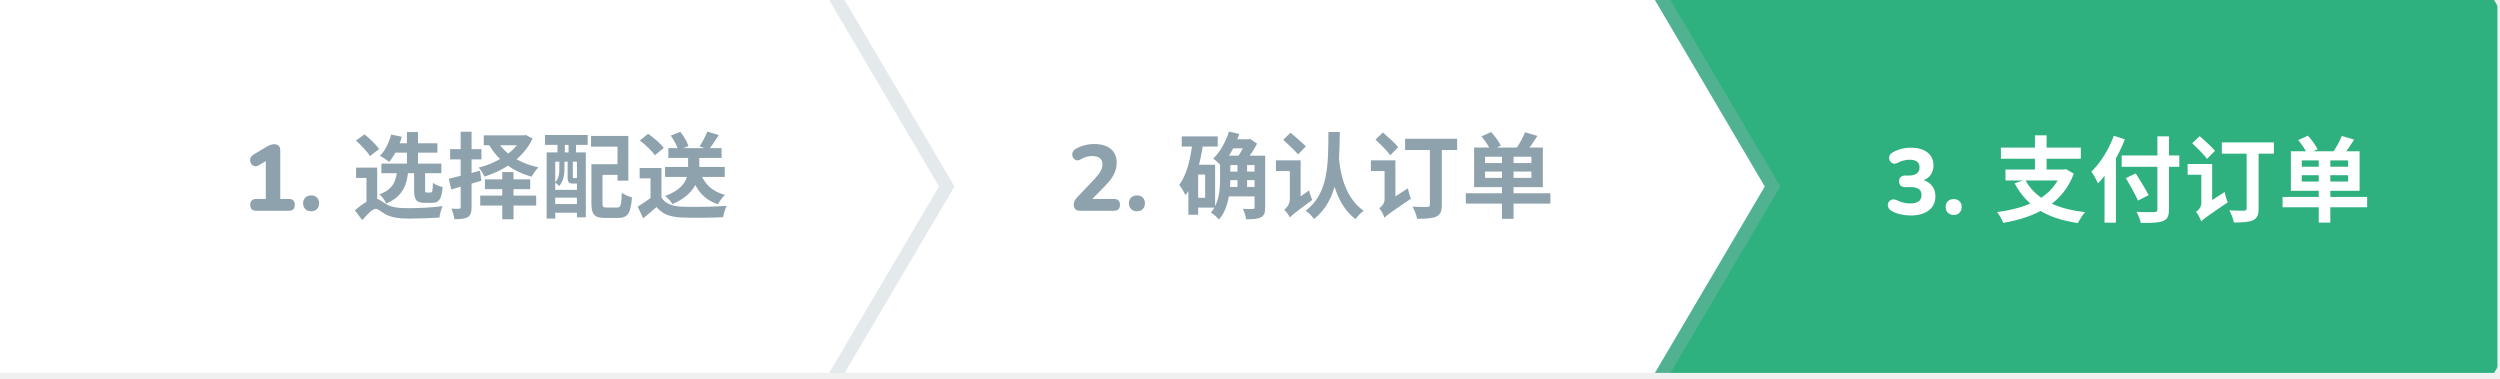
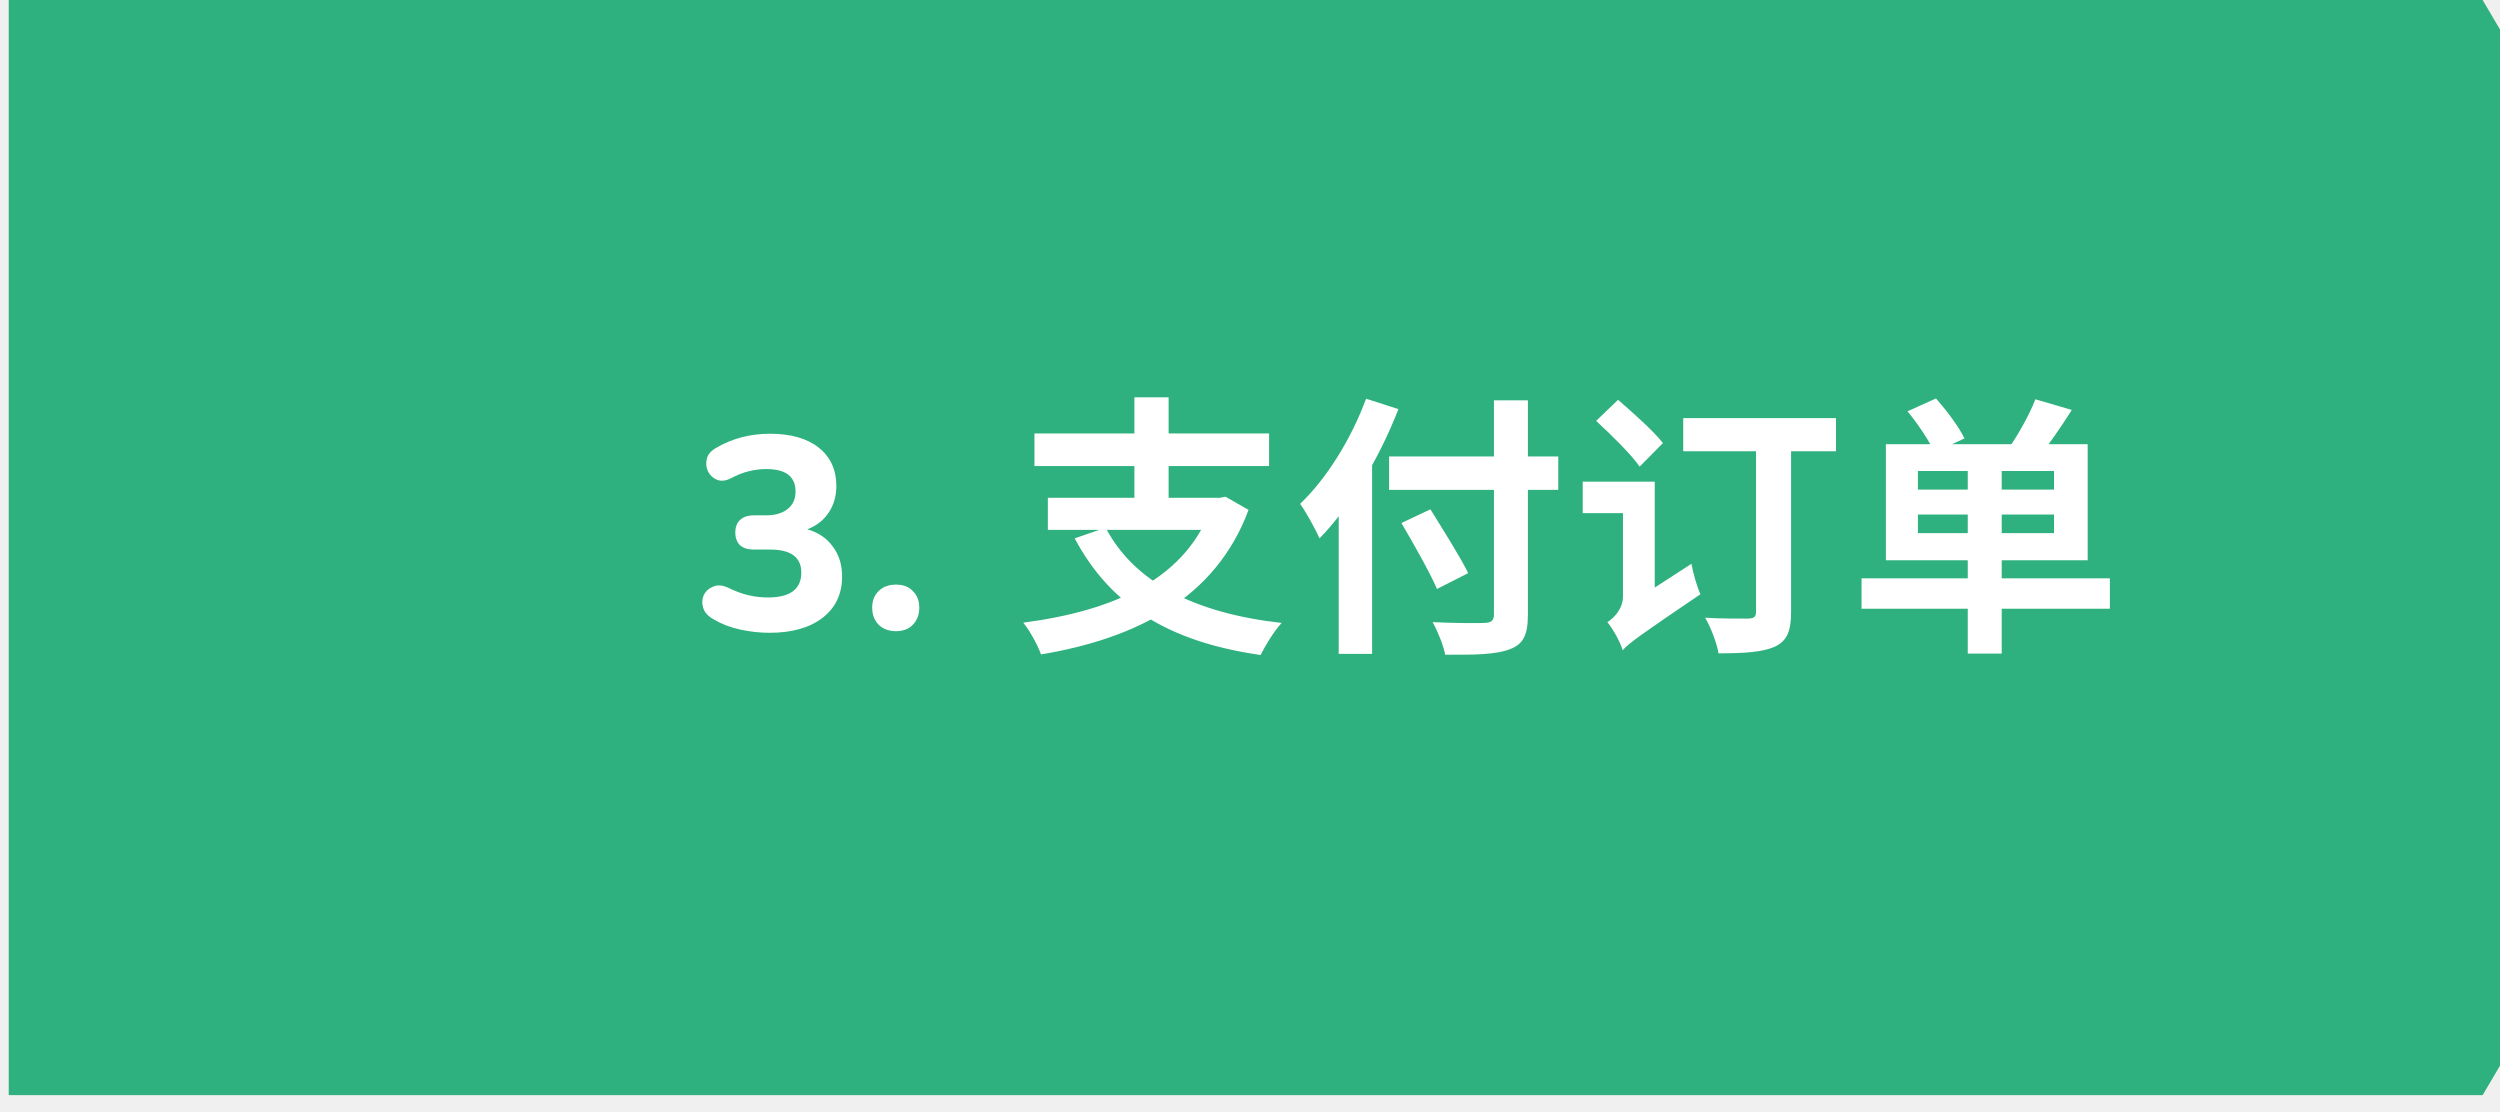
- <svg xmlns="http://www.w3.org/2000/svg" width="370" height="56" viewBox="0 0 370 56" fill="none">
-   <line x1="369.617" y1="0" x2="-3.05176e-05" y2="0" stroke="black" stroke-width="0.001" />
-   <mask id="mask0_317_261" style="mask-type:alpha" maskUnits="userSpaceOnUse" x="0" y="0" width="370" height="56">
-     <rect width="369.617" height="55.196" fill="#E0E9EF" />
-   </mask>
-   <g mask="url(#mask0_317_261)">
-     <path d="M244.44 0H369.124L385.387 27.598L369.124 55.196H244.44V0Z" fill="#2EB17F" />
-     <path d="M282.785 31.893C282.297 31.893 281.801 31.838 281.295 31.728C280.798 31.617 280.366 31.452 279.998 31.231C279.703 31.075 279.519 30.881 279.446 30.651C279.372 30.412 279.381 30.191 279.473 29.989C279.574 29.787 279.735 29.644 279.956 29.561C280.177 29.469 280.43 29.492 280.715 29.63C281.074 29.805 281.414 29.929 281.736 30.003C282.058 30.076 282.38 30.113 282.702 30.113C283.825 30.113 284.386 29.695 284.386 28.858C284.386 28.085 283.861 27.698 282.813 27.698H281.998C281.695 27.698 281.46 27.625 281.295 27.478C281.138 27.321 281.06 27.11 281.06 26.843C281.06 26.567 281.138 26.355 281.295 26.208C281.46 26.052 281.695 25.974 281.998 25.974H282.606C283.066 25.974 283.429 25.868 283.696 25.656C283.963 25.445 284.096 25.15 284.096 24.773C284.096 24.019 283.604 23.641 282.619 23.641C282.316 23.641 282.021 23.678 281.736 23.752C281.46 23.816 281.157 23.936 280.826 24.111C280.568 24.239 280.338 24.262 280.136 24.18C279.933 24.097 279.781 23.954 279.68 23.752C279.588 23.549 279.57 23.338 279.625 23.117C279.68 22.896 279.841 22.712 280.108 22.565C280.908 22.096 281.81 21.861 282.813 21.861C283.861 21.861 284.68 22.096 285.269 22.565C285.858 23.034 286.152 23.678 286.152 24.497C286.152 25.003 286.023 25.449 285.766 25.835C285.508 26.222 285.149 26.502 284.689 26.677C285.241 26.834 285.669 27.123 285.973 27.547C286.285 27.96 286.442 28.462 286.442 29.051C286.442 29.934 286.115 30.628 285.462 31.134C284.809 31.64 283.917 31.893 282.785 31.893ZM289.159 31.811C288.791 31.811 288.496 31.7 288.276 31.479C288.064 31.259 287.958 30.973 287.958 30.624C287.958 30.283 288.064 30.007 288.276 29.796C288.496 29.575 288.791 29.465 289.159 29.465C289.527 29.465 289.812 29.575 290.014 29.796C290.226 30.007 290.332 30.283 290.332 30.624C290.332 30.973 290.226 31.259 290.014 31.479C289.812 31.7 289.527 31.811 289.159 31.811ZM299.724 26.594L298.164 27.133C299.958 30.5 302.884 32.349 307.534 33.011C307.769 32.542 308.224 31.783 308.596 31.396C304.153 30.9 301.145 29.313 299.724 26.594ZM296.812 25.09V26.705H305.657V25.09H296.812ZM296.136 21.848V23.49H307.962V21.848H296.136ZM301.173 20.026V25.822H302.897V20.026H301.173ZM305.119 25.09V25.394C303.863 29.147 300.207 30.776 295.57 31.383C295.888 31.755 296.315 32.542 296.467 32.983C301.255 32.183 305.271 30.168 306.927 25.698L305.768 25.035L305.478 25.09H305.119ZM314.01 23.007V24.69H322.537V23.007H314.01ZM319.295 20.178V30.969C319.295 31.286 319.157 31.383 318.812 31.396C318.481 31.41 317.28 31.41 316.204 31.355C316.452 31.797 316.756 32.542 316.838 32.997C318.37 33.011 319.419 32.983 320.095 32.721C320.757 32.473 321.006 32.031 321.006 30.983V20.178H319.295ZM314.631 26.36C315.252 27.422 316.066 28.844 316.424 29.685L317.998 28.885C317.584 28.043 316.714 26.677 316.093 25.67L314.631 26.36ZM311.471 24.083V32.956H313.154V22.441L313.14 22.413L311.471 24.083ZM312.851 20.095C312.105 22.123 310.85 24.138 309.525 25.394C309.829 25.808 310.325 26.719 310.505 27.133C312.064 25.546 313.554 23.02 314.479 20.619L312.851 20.095ZM324.446 21.213C325.191 21.903 326.198 22.883 326.64 23.517L327.813 22.331C327.343 21.723 326.295 20.799 325.55 20.15L324.446 21.213ZM323.769 24.276V25.863H327.067V24.276H323.769ZM328.834 21.075V22.744H336.534V21.075H328.834ZM332.504 21.627V30.831C332.504 31.079 332.408 31.162 332.132 31.176C331.842 31.176 330.821 31.189 329.938 31.134C330.214 31.59 330.531 32.418 330.614 32.928C331.897 32.928 332.808 32.873 333.443 32.597C334.064 32.307 334.271 31.811 334.271 30.858V21.627H332.504ZM325.784 32.776C326.074 32.431 326.612 32.045 329.703 29.948C329.537 29.603 329.331 28.885 329.248 28.416L325.839 30.624L325.425 31.176L325.784 32.776ZM325.784 32.776C325.784 32.197 327.399 31.217 327.399 31.217V24.276H325.798V30.058C325.798 30.693 325.329 31.162 325.011 31.355C325.287 31.686 325.674 32.376 325.784 32.776ZM343.175 23.172V32.942H344.886V23.172H343.175ZM340.663 25.932H347.522V26.87H340.663V25.932ZM340.663 23.738H347.522V24.676H340.663V23.738ZM339.049 22.386V28.236H349.219V22.386H339.049ZM337.821 29.147V30.679H350.337V29.147H337.821ZM340.139 20.73C340.663 21.365 341.257 22.248 341.491 22.8L343.009 22.096C342.733 21.516 342.099 20.675 341.574 20.081L340.139 20.73ZM346.583 20.123C346.28 20.909 345.7 21.944 345.217 22.62L346.68 23.131C347.177 22.524 347.839 21.585 348.418 20.661L346.583 20.123Z" fill="white" />
-     <path d="M122.22 0H244.933L261.196 27.598L244.933 55.196H122.22V0Z" fill="white" />
-     <path d="M122.22 -0.986H121.235V0V55.196V56.182H122.22H244.933H245.496L245.782 55.697L262.045 28.099L262.34 27.598L262.045 27.098L245.782 -0.5L245.496 -0.986H244.933H122.22Z" stroke="#A4B6C0" stroke-opacity="0.3" stroke-width="1.971" />
-     <path d="M159.904 31.196C159.555 31.196 159.302 31.118 159.145 30.962C158.989 30.796 158.911 30.557 158.911 30.244C158.911 30.041 158.961 29.853 159.063 29.678C159.164 29.503 159.302 29.324 159.476 29.14L162.071 26.408C162.457 25.994 162.733 25.626 162.899 25.304C163.073 24.982 163.161 24.66 163.161 24.338C163.161 23.51 162.65 23.096 161.629 23.096C161.362 23.096 161.086 23.133 160.801 23.206C160.525 23.28 160.235 23.409 159.932 23.593C159.683 23.74 159.453 23.772 159.242 23.689C159.04 23.607 158.888 23.464 158.787 23.262C158.695 23.059 158.672 22.848 158.718 22.627C158.773 22.397 158.925 22.208 159.173 22.061C159.578 21.813 160.019 21.629 160.498 21.509C160.976 21.38 161.45 21.316 161.919 21.316C163.004 21.316 163.832 21.56 164.403 22.047C164.982 22.526 165.272 23.211 165.272 24.103C165.272 24.692 165.134 25.258 164.858 25.801C164.591 26.334 164.15 26.914 163.533 27.539L161.657 29.444H164.858C165.456 29.444 165.755 29.733 165.755 30.313C165.755 30.902 165.456 31.196 164.858 31.196H159.904ZM168.279 31.265C167.911 31.265 167.616 31.155 167.396 30.934C167.184 30.713 167.078 30.428 167.078 30.078C167.078 29.738 167.184 29.462 167.396 29.25C167.616 29.03 167.911 28.919 168.279 28.919C168.647 28.919 168.932 29.03 169.134 29.25C169.346 29.462 169.452 29.738 169.452 30.078C169.452 30.428 169.346 30.713 169.134 30.934C168.932 31.155 168.647 31.265 168.279 31.265ZM174.897 20.184V21.689H180.224V20.184H174.897ZM176.567 24.379V25.828H178.361V29.278H176.567V30.727H179.837V24.379H176.567ZM176.512 20.874C176.222 23.413 175.67 25.842 174.525 27.36C174.828 27.719 175.297 28.533 175.449 28.892C176.884 27.029 177.671 24.131 178.085 21.095L176.512 20.874ZM175.877 24.379V31.776H177.326V24.379H175.877ZM181.479 27.663V29.071H186.433V27.663H181.479ZM181.493 25.401V26.656H186.433V25.401H181.493ZM181.493 23.041V24.434H186.433V23.041H181.493ZM183.149 23.662V28.298H184.57V23.662H183.149ZM185.674 23.041V30.672C185.674 30.865 185.619 30.92 185.426 30.934C185.233 30.934 184.543 30.934 183.949 30.906C184.156 31.32 184.377 31.996 184.419 32.452C185.412 32.452 186.116 32.424 186.599 32.162C187.109 31.927 187.247 31.472 187.247 30.699V23.041H185.674ZM180.569 23.041V26.422C180.569 27.995 180.445 30.037 179.216 31.458C179.534 31.638 180.169 32.19 180.403 32.493C181.824 30.879 182.087 28.285 182.087 26.435V23.041H180.569ZM181.893 19.467C181.41 20.999 180.555 22.517 179.561 23.469C179.906 23.717 180.5 24.269 180.748 24.545C181.811 23.427 182.804 21.633 183.411 19.839L181.893 19.467ZM182.225 20.612L181.562 21.951H184.902V20.612H182.225ZM184.391 20.612V20.902C184.184 21.523 183.673 22.517 183.232 23.137C183.563 23.331 184.06 23.634 184.35 23.855C184.902 23.179 185.619 22.102 186.047 21.261L184.984 20.543L184.75 20.612H184.391ZM196.607 19.536C196.566 24.021 196.704 28.629 193.226 31.182C193.682 31.472 194.192 31.996 194.468 32.41C198.166 29.526 198.235 24.434 198.291 19.536H196.607ZM198.166 23.441L196.704 23.565C196.924 25.221 197.407 30.051 200.623 32.438C200.899 32.01 201.354 31.513 201.823 31.196C198.746 29.057 198.304 24.849 198.166 23.441ZM189.915 20.681C190.618 21.343 191.653 22.296 192.122 22.848L193.268 21.661C192.757 21.123 191.695 20.253 191.005 19.646L189.915 20.681ZM190.908 32.19C191.157 31.886 191.612 31.5 194.22 29.595C194.068 29.278 193.834 28.629 193.737 28.188L190.922 30.161L190.549 30.686L190.908 32.19ZM188.838 23.731V25.318H192.109V23.731H188.838ZM190.908 32.19C190.908 31.61 192.495 30.382 192.495 30.382V23.731H190.894V29.499C190.894 30.23 190.411 30.782 190.066 31.044C190.342 31.293 190.77 31.858 190.908 32.19ZM203.566 20.667C204.311 21.357 205.318 22.337 205.76 22.972L206.933 21.785C206.464 21.178 205.415 20.253 204.67 19.605L203.566 20.667ZM202.89 23.731V25.318H206.188V23.731H202.89ZM207.954 20.529V22.199H215.654V20.529H207.954ZM211.624 21.081V30.285C211.624 30.534 211.528 30.616 211.252 30.63C210.962 30.63 209.941 30.644 209.058 30.589C209.334 31.044 209.651 31.872 209.734 32.383C211.017 32.383 211.928 32.328 212.563 32.052C213.184 31.762 213.391 31.265 213.391 30.313V21.081H211.624ZM204.904 32.231C205.194 31.886 205.732 31.5 208.823 29.402C208.658 29.057 208.451 28.34 208.368 27.87L204.959 30.078L204.545 30.63L204.904 32.231ZM204.904 32.231C204.904 31.651 206.519 30.672 206.519 30.672V23.731H204.918V29.513C204.918 30.147 204.449 30.616 204.132 30.81C204.408 31.141 204.794 31.831 204.904 32.231ZM222.295 22.627V32.397H224.006V22.627H222.295ZM219.784 25.387H226.642V26.325H219.784V25.387ZM219.784 23.193H226.642V24.131H219.784V23.193ZM218.169 21.84V27.691H228.339V21.84H218.169ZM216.941 28.602V30.134H229.457V28.602H216.941ZM219.259 20.184C219.784 20.819 220.377 21.702 220.612 22.254L222.129 21.55C221.853 20.971 221.219 20.129 220.694 19.536L219.259 20.184ZM225.703 19.577C225.4 20.364 224.82 21.399 224.337 22.075L225.8 22.585C226.297 21.978 226.959 21.04 227.539 20.115L225.703 19.577Z" fill="#8DA2AD" />
-     <path d="M0 0H122.713L138.976 27.598L122.713 55.196H0V0Z" fill="white" />
-     <path d="M0 -0.986H-0.986V0V55.196V56.182H0H122.713H123.276L123.562 55.697L139.825 28.099L140.12 27.598L139.825 27.098L123.562 -0.5L123.276 -0.986H122.713H0Z" stroke="#A4B6C0" stroke-opacity="0.3" stroke-width="1.971" />
-     <path d="M37.946 31.196C37.339 31.196 37.035 30.902 37.035 30.313C37.035 29.733 37.339 29.444 37.946 29.444H39.34V23.841L38.333 24.448C38.066 24.605 37.827 24.646 37.615 24.573C37.404 24.499 37.242 24.361 37.132 24.159C37.022 23.956 36.989 23.74 37.035 23.51C37.081 23.271 37.233 23.068 37.491 22.903L39.409 21.744C39.602 21.624 39.795 21.527 39.989 21.454C40.191 21.38 40.389 21.343 40.582 21.343C40.858 21.343 41.074 21.417 41.23 21.564C41.396 21.712 41.479 21.928 41.479 22.213V29.444H42.734C43.333 29.444 43.631 29.733 43.631 30.313C43.631 30.902 43.333 31.196 42.734 31.196H37.946ZM46.059 31.265C45.691 31.265 45.396 31.155 45.175 30.934C44.964 30.713 44.858 30.428 44.858 30.078C44.858 29.738 44.964 29.462 45.175 29.25C45.396 29.03 45.691 28.919 46.059 28.919C46.427 28.919 46.712 29.03 46.914 29.25C47.126 29.462 47.231 29.738 47.231 30.078C47.231 30.428 47.126 30.713 46.914 30.934C46.712 31.155 46.427 31.265 46.059 31.265ZM56.444 24.214V25.635H65.317V24.214H56.444ZM58.1 21.206V22.599H64.737V21.206H58.1ZM60.225 19.55V24.752H61.867V19.55H60.225ZM57.893 19.908C57.576 21.109 56.996 22.309 56.237 23.068C56.624 23.262 57.286 23.703 57.603 23.952C58.349 23.068 59.066 21.661 59.466 20.24L57.893 19.908ZM61.288 25.055V28.078C61.288 29.526 61.564 30.023 62.888 30.023C63.137 30.023 63.661 30.023 63.923 30.023C64.944 30.023 65.358 29.54 65.51 27.691C65.069 27.581 64.379 27.332 64.075 27.056C64.034 28.326 63.978 28.491 63.744 28.491C63.633 28.491 63.261 28.491 63.178 28.491C62.944 28.491 62.916 28.45 62.916 28.064V25.055H61.288ZM58.804 25C58.638 26.656 58.307 27.981 56.168 28.754C56.527 29.071 56.982 29.692 57.162 30.12C59.715 29.057 60.253 27.25 60.46 25H58.804ZM52.677 20.805C53.45 21.482 54.361 22.434 54.747 23.11L56.113 22.061C55.672 21.413 54.719 20.502 53.947 19.881L52.677 20.805ZM55.823 24.807H52.705V26.339H54.236V30.051H55.823V24.807ZM55.672 29.43C54.788 29.43 53.574 30.175 52.525 31.141L53.615 32.576C54.361 31.72 55.12 30.906 55.63 30.906C55.934 30.906 56.375 31.306 56.941 31.651C57.865 32.176 58.956 32.355 60.598 32.355C61.95 32.355 64.02 32.272 65.041 32.203C65.055 31.762 65.317 30.948 65.496 30.506C64.158 30.699 62.019 30.81 60.639 30.81C59.204 30.81 58.017 30.741 57.148 30.203C56.444 29.788 56.099 29.43 55.672 29.43ZM66.425 26.449L66.784 28.036C68.081 27.677 69.709 27.208 71.241 26.753L71.034 25.262C69.35 25.718 67.612 26.187 66.425 26.449ZM66.618 22.075V23.593H71.254V22.075H66.618ZM68.177 19.494V30.658C68.177 30.837 68.122 30.892 67.957 30.892C67.791 30.906 67.28 30.906 66.811 30.879C67.004 31.334 67.198 32.01 67.253 32.438C68.163 32.438 68.784 32.397 69.226 32.134C69.654 31.872 69.792 31.444 69.792 30.672V19.494H68.177ZM71.6 20.033V21.495H77.588V20.033H71.6ZM77.285 20.033V20.267C76.305 22.42 73.614 24.103 70.841 24.807C71.144 25.125 71.531 25.732 71.696 26.132C74.677 25.194 77.519 23.331 78.816 20.502L77.823 19.977L77.561 20.033H77.285ZM73.531 20.764L72.262 21.206C73.573 23.634 75.794 25.359 78.678 26.146C78.899 25.732 79.355 25.097 79.686 24.766C76.885 24.172 74.635 22.71 73.531 20.764ZM71.765 26.546V27.995H78.471V26.546H71.765ZM71.075 28.947V30.423H79.355V28.947H71.075ZM74.332 25.469V32.452H76.001V25.469H74.332ZM88.328 24.297V25.883H92.164V24.297H88.328ZM87.528 24.297V30.064C87.528 31.776 88.01 32.259 89.542 32.259C89.86 32.259 91.143 32.259 91.474 32.259C92.923 32.259 93.351 31.555 93.53 29.209C93.088 29.099 92.385 28.809 92.026 28.533C91.957 30.382 91.86 30.713 91.336 30.713C91.046 30.713 90.025 30.713 89.791 30.713C89.252 30.713 89.17 30.63 89.17 30.051V24.297H87.528ZM87.472 20.115V21.702H91.391V26.739H92.992V20.115H87.472ZM80.904 22.558V32.355H82.174V23.924H85.389V32.162H86.7V22.558H80.904ZM81.594 28.105V29.25H86.01V28.105H81.594ZM81.594 30.203V31.486H86.01V30.203H81.594ZM80.656 19.977V21.44H86.976V19.977H80.656ZM82.505 20.309V23.634H83.595V20.309H82.505ZM84.147 20.309V23.634H85.251V20.309H84.147ZM82.781 23.62V25C82.781 25.649 82.712 26.408 82.146 27.015C82.325 27.111 82.629 27.387 82.753 27.539C83.402 26.822 83.54 25.801 83.54 25.014V23.62H82.781ZM84.009 23.62V26.173C84.009 26.987 84.188 27.167 84.795 27.167C84.906 27.167 85.154 27.167 85.264 27.167C85.692 27.167 85.927 27.015 86.023 26.629C85.789 26.56 85.472 26.449 85.32 26.311C85.292 26.353 85.264 26.366 85.126 26.366C85.085 26.366 84.933 26.366 84.892 26.366C84.795 26.366 84.781 26.339 84.781 26.159V23.62H84.009ZM98.433 24.71V26.187H107.264V24.71H98.433ZM98.916 21.923V23.372H106.795V21.923H98.916ZM101.841 22.627V24.821C101.841 26.104 101.551 27.87 98.433 29.002C98.819 29.292 99.33 29.858 99.537 30.203C102.821 28.781 103.497 26.601 103.497 24.849V22.627H101.841ZM103.745 25.759L102.352 26.049C103.028 28.133 104.214 29.554 106.257 30.23C106.478 29.802 106.933 29.168 107.292 28.836C105.47 28.367 104.297 27.291 103.745 25.759ZM97.894 24.862H94.666V26.394H96.28V29.94H97.894V24.862ZM97.894 29.223H96.377C95.742 29.72 94.997 30.203 94.376 30.589L95.19 32.314C95.935 31.707 96.556 31.182 97.163 30.644C98.06 31.72 99.205 32.121 100.903 32.19C102.559 32.259 105.346 32.231 107.016 32.148C107.085 31.651 107.361 30.851 107.54 30.465C105.677 30.616 102.545 30.658 100.93 30.589C99.495 30.534 98.447 30.134 97.894 29.223ZM94.693 20.792C95.507 21.413 96.501 22.337 96.915 22.986L98.24 21.895C97.77 21.247 96.749 20.378 95.921 19.798L94.693 20.792ZM104.684 19.467C104.435 20.143 103.938 21.054 103.538 21.661L104.891 22.144C105.332 21.606 105.87 20.792 106.381 19.991L104.684 19.467ZM99.274 20.074C99.757 20.75 100.24 21.661 100.392 22.254L101.896 21.606C101.703 20.999 101.192 20.129 100.682 19.508L99.274 20.074Z" fill="#8DA2AD" />
-   </g>
+ <svg xmlns="http://www.w3.org/2000/svg" width="126" height="56" viewBox="0 0 126 56" fill="none">
+   <path d="M0.44 0H125.124L141.387 27.598L125.124 55.196H0.44V0Z" fill="#2EB17F" />
+   <path d="M38.785 31.893C38.297 31.893 37.801 31.838 37.295 31.728C36.798 31.617 36.366 31.452 35.998 31.231C35.703 31.075 35.519 30.881 35.446 30.651C35.372 30.412 35.381 30.191 35.473 29.989C35.574 29.787 35.735 29.644 35.956 29.561C36.177 29.469 36.43 29.492 36.715 29.63C37.074 29.805 37.414 29.929 37.736 30.003C38.058 30.076 38.38 30.113 38.702 30.113C39.825 30.113 40.386 29.695 40.386 28.858C40.386 28.085 39.861 27.698 38.813 27.698H37.998C37.695 27.698 37.46 27.625 37.295 27.478C37.138 27.321 37.06 27.11 37.06 26.843C37.06 26.567 37.138 26.355 37.295 26.208C37.46 26.052 37.695 25.974 37.998 25.974H38.606C39.066 25.974 39.429 25.868 39.696 25.656C39.962 25.445 40.096 25.15 40.096 24.773C40.096 24.019 39.604 23.641 38.619 23.641C38.316 23.641 38.022 23.678 37.736 23.752C37.46 23.816 37.157 23.936 36.825 24.111C36.568 24.239 36.338 24.262 36.136 24.18C35.933 24.097 35.781 23.954 35.68 23.752C35.588 23.549 35.57 23.338 35.625 23.117C35.68 22.896 35.841 22.712 36.108 22.565C36.908 22.096 37.81 21.861 38.813 21.861C39.861 21.861 40.68 22.096 41.269 22.565C41.858 23.034 42.152 23.678 42.152 24.497C42.152 25.003 42.023 25.449 41.766 25.835C41.508 26.222 41.149 26.502 40.689 26.677C41.241 26.834 41.669 27.123 41.973 27.547C42.285 27.96 42.442 28.462 42.442 29.051C42.442 29.934 42.115 30.628 41.462 31.134C40.809 31.64 39.916 31.893 38.785 31.893ZM45.159 31.811C44.791 31.811 44.496 31.7 44.276 31.479C44.064 31.259 43.958 30.973 43.958 30.624C43.958 30.283 44.064 30.007 44.276 29.796C44.496 29.575 44.791 29.465 45.159 29.465C45.527 29.465 45.812 29.575 46.014 29.796C46.226 30.007 46.332 30.283 46.332 30.624C46.332 30.973 46.226 31.259 46.014 31.479C45.812 31.7 45.527 31.811 45.159 31.811ZM55.724 26.594L54.164 27.133C55.958 30.5 58.884 32.349 63.534 33.011C63.769 32.542 64.224 31.783 64.597 31.396C60.153 30.9 57.145 29.313 55.724 26.594ZM52.812 25.09V26.705H61.657V25.09H52.812ZM52.136 21.848V23.49H63.962V21.848H52.136ZM57.173 20.026V25.822H58.898V20.026H57.173ZM61.119 25.09V25.394C59.863 29.147 56.207 30.776 51.57 31.383C51.888 31.755 52.315 32.542 52.467 32.983C57.255 32.183 61.271 30.168 62.927 25.698L61.768 25.035L61.478 25.09H61.119ZM70.01 23.007V24.69H78.537V23.007H70.01ZM75.295 20.178V30.969C75.295 31.286 75.157 31.383 74.812 31.396C74.481 31.41 73.28 31.41 72.204 31.355C72.452 31.797 72.756 32.542 72.838 32.997C74.37 33.011 75.419 32.983 76.095 32.721C76.757 32.473 77.006 32.031 77.006 30.983V20.178H75.295ZM70.631 26.36C71.252 27.422 72.066 28.844 72.424 29.685L73.998 28.885C73.584 28.043 72.714 26.677 72.093 25.67L70.631 26.36ZM67.471 24.083V32.956H69.154V22.441L69.14 22.413L67.471 24.083ZM68.85 20.095C68.105 22.123 66.85 24.138 65.525 25.394C65.829 25.808 66.325 26.719 66.505 27.133C68.064 25.546 69.554 23.02 70.479 20.619L68.85 20.095ZM80.446 21.213C81.191 21.903 82.198 22.883 82.64 23.517L83.813 22.331C83.343 21.723 82.295 20.799 81.55 20.15L80.446 21.213ZM79.769 24.276V25.863H83.067V24.276H79.769ZM84.834 21.075V22.744H92.534V21.075H84.834ZM88.504 21.627V30.831C88.504 31.079 88.408 31.162 88.132 31.176C87.842 31.176 86.821 31.189 85.938 31.134C86.214 31.59 86.531 32.418 86.614 32.928C87.897 32.928 88.808 32.873 89.443 32.597C90.064 32.307 90.271 31.811 90.271 30.858V21.627H88.504ZM81.784 32.776C82.074 32.431 82.612 32.045 85.703 29.948C85.537 29.603 85.331 28.885 85.248 28.416L81.839 30.624L81.425 31.176L81.784 32.776ZM81.784 32.776C81.784 32.197 83.399 31.217 83.399 31.217V24.276H81.798V30.058C81.798 30.693 81.329 31.162 81.011 31.355C81.287 31.686 81.674 32.376 81.784 32.776ZM99.175 23.172V32.942H100.886V23.172H99.175ZM96.663 25.932H103.522V26.87H96.663V25.932ZM96.663 23.738H103.522V24.676H96.663V23.738ZM95.049 22.386V28.236H105.219V22.386H95.049ZM93.821 29.147V30.679H106.337V29.147H93.821ZM96.139 20.73C96.663 21.365 97.257 22.248 97.491 22.8L99.009 22.096C98.733 21.516 98.099 20.675 97.574 20.081L96.139 20.73ZM102.583 20.123C102.28 20.909 101.7 21.944 101.217 22.62L102.68 23.131C103.177 22.524 103.839 21.585 104.418 20.661L102.583 20.123Z" fill="white" />
</svg>
